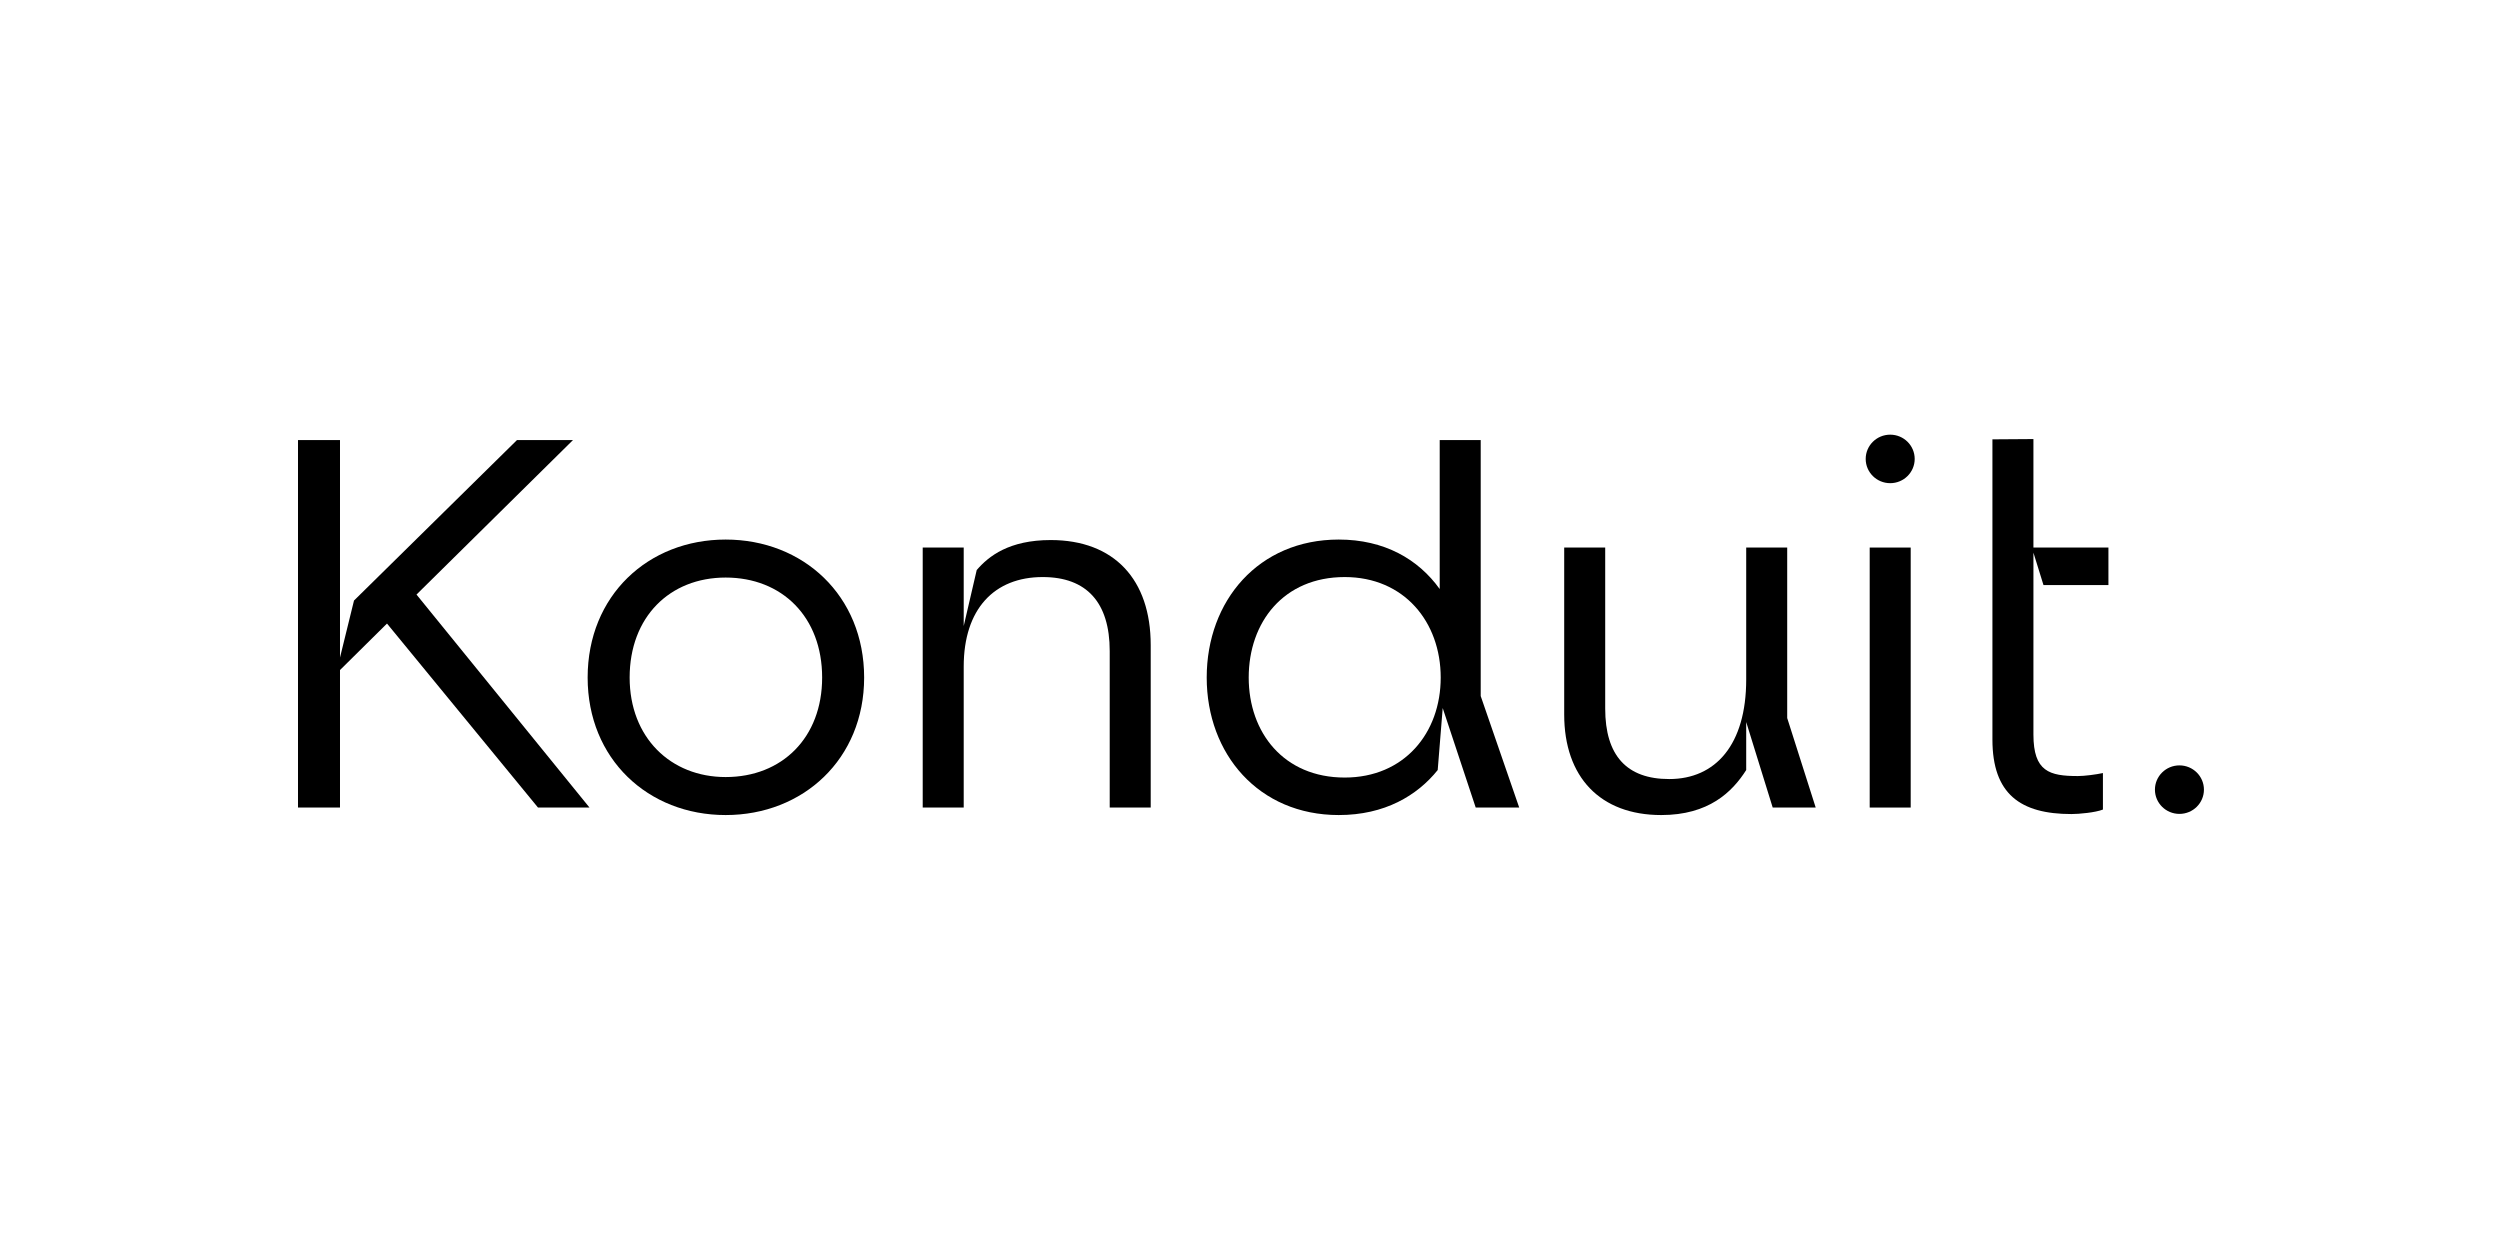
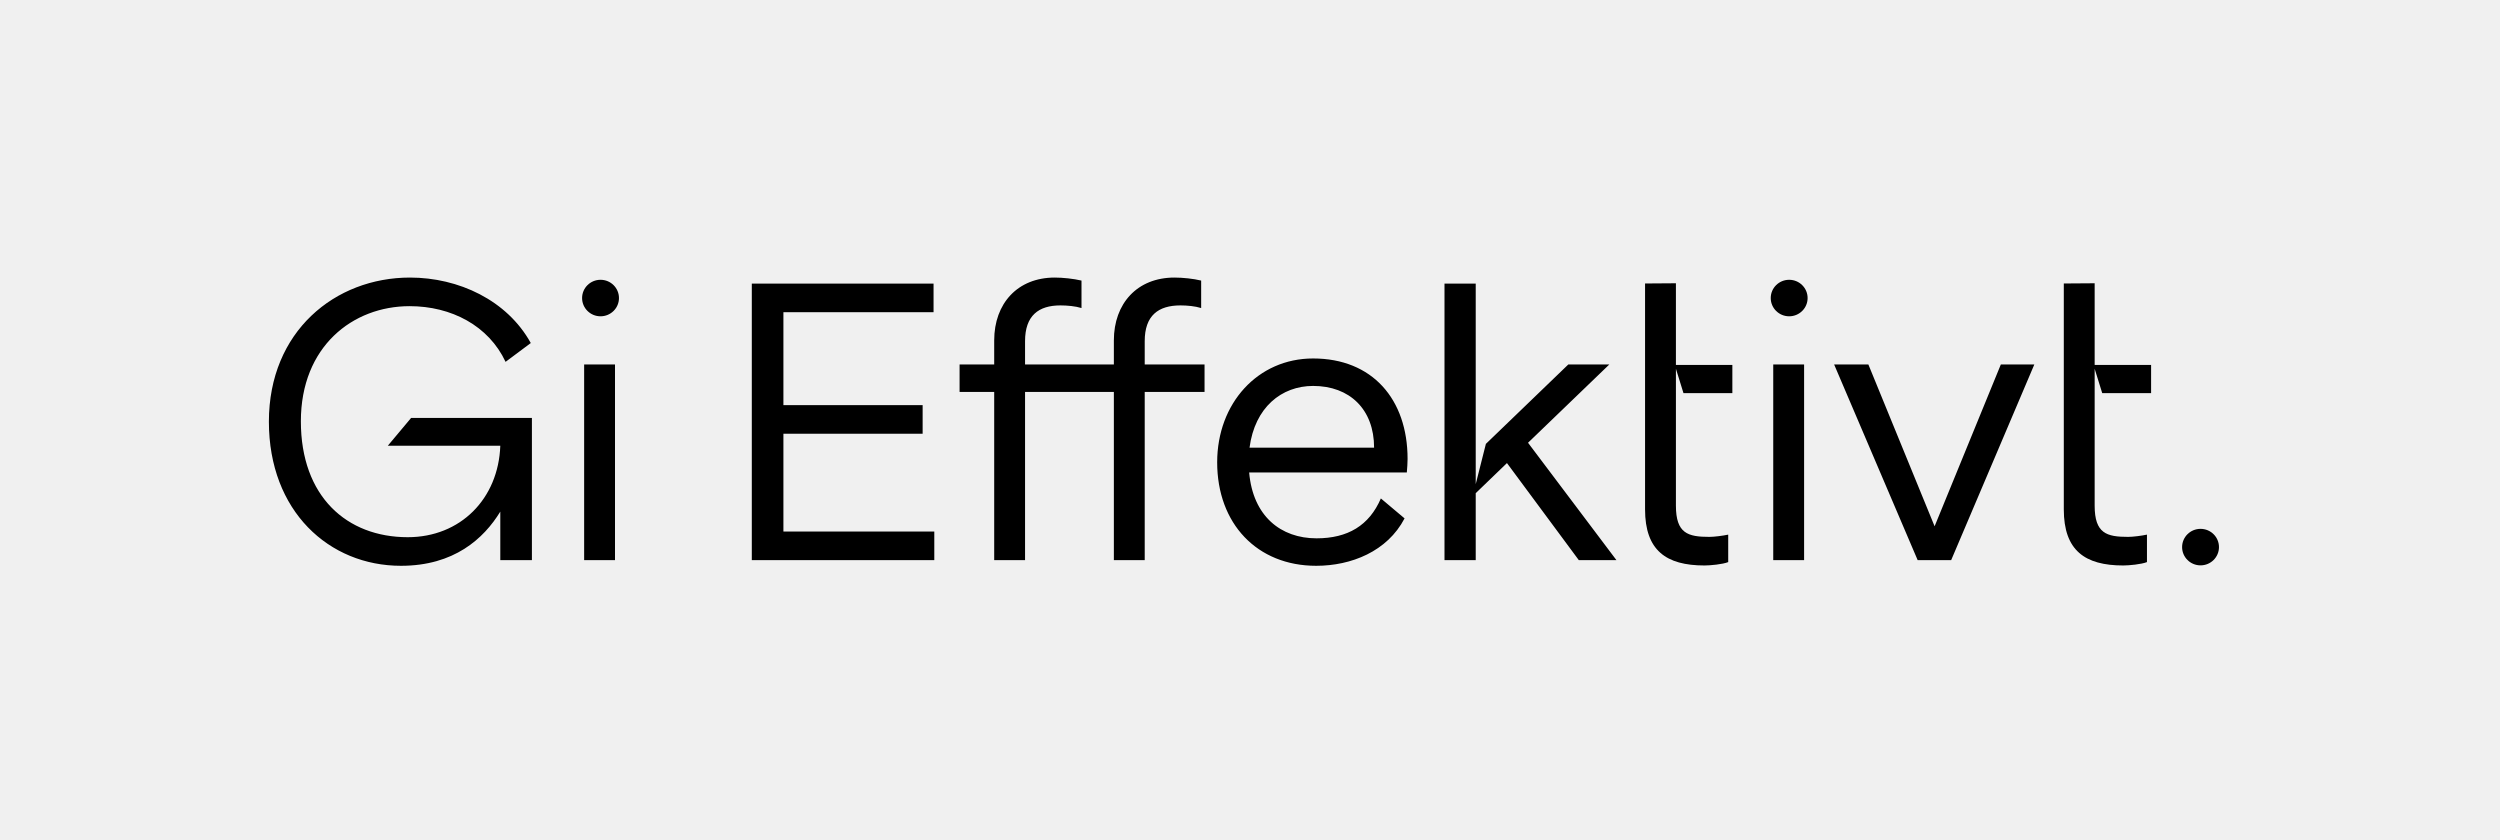
- <svg xmlns="http://www.w3.org/2000/svg" version="1.1" id="Layer_1" x="0px" y="0px" viewBox="0 0 1000 500" style="enable-background:new 0 0 1000 500;" xml:space="preserve">
+ <svg xmlns="http://www.w3.org/2000/svg" version="1.1" id="Layer_1" x="0px" y="0px" viewBox="0 0 1328.773 446.036" style="enable-background:new 0 0 1000 500;" xml:space="preserve">
  <style type="text/css">
	.st0{fill:#000000;}
	@media (prefers-color-scheme: dark) {
		.st0{fill:#ffffff;}
	}
- 
- 	.st1{fill:#ffffff;}
- 	@media (prefers-color-scheme: dark) {
- 		.st1{fill:#000000;}
- 	}
</style>
  <g>
-     <rect x="0" y="0" width="1000" height="500" class="st1" />
-   </g>
-   <g>
-     <path class="st0" d="M290.256,215.822c-31,0-55.2,22.4-55.2,55.199c0,32.6,24.2,55,55.2,55s55.4-22.4,55.4-55   C345.656,238.222,321.256,215.822,290.256,215.822z M290.256,310.821c-22,0-38.4-15.8-38.4-39.8c0-24.199,16-40,38.4-40   c22.6,0,38.6,15.801,38.6,40C328.856,295.021,312.856,310.821,290.256,310.821z" />
-     <polygon class="st0" points="229.199,176.022 206.799,176.022 141.599,240.222 135.999,263.021 135.999,176.022 119.199,176.022    119.199,323.021 135.999,323.021 135.999,268.021 154.799,249.421 215.199,323.021 235.799,323.021 166.599,237.822  " />
-     <path class="st0" d="M420.285,216.021c-16.6,0-24.8,6.4-29.6,12l-5.2,22.4v-31.4h-16.4v104h16.4v-56.4   c0-23,12.2-35.799,31.6-35.799c17.6,0,26.8,10.199,26.8,29.599v62.6h16.4v-65C460.285,231.822,445.685,216.021,420.285,216.021z" />
-     <path class="st0" d="M592.283,176.022h-16.4v59.599c-8.6-12-22.2-19.799-40.4-19.799c-32,0-52.8,24.4-52.8,55.199   c0,30.6,20.8,55,52.8,55c18.4,0,31.4-7.8,39.6-18l2-24.8l13.2,39.8h17.4l-15.4-44.6V176.022z M537.883,311.021   c-24.4,0-38.4-18-38.4-40c0-22.199,14-40.199,38.4-40.199c23.8,0,38.4,18,38.4,40.199   C576.283,293.221,561.683,311.021,537.883,311.021z" />
-     <path class="st0" d="M813.37,175.623l-16.4,0.115v43.283v15v61.8c0,21.8,11.2,29.8,31.6,29.8c3,0,9.6-0.6,12.6-1.8v-14.6   c-2.8,0.6-7.4,1.2-10,1.2c-11.4,0-17.8-1.8-17.8-16.6l0.004-72.755l4.017,12.955h25.979v-15h-30V175.623z" />
-     <path class="st0" d="M714.881,219.021h-16.4v52.8c0,26-12.2,39.8-30.801,39.8c-17,0-25.599-9.4-25.599-28.2v-64.4H625.68v66.8   c0,25,14.401,40.2,38.801,40.2c19,0,28.4-9.2,34-18v-19.2l10.6,34.2h17.2l-11.4-35.8V219.021z" />
-     <rect x="747.878" y="219.021" class="st0" width="16.4" height="104" />
-     <path class="st0" d="M756.078,173.866c-5.412,0-9.8,4.343-9.8,9.702c0,5.358,4.388,9.702,9.8,9.702s9.799-4.344,9.799-9.702   C765.877,178.209,761.49,173.866,756.078,173.866z" />
-     <path class="st0" d="M871.774,306.154c-5.412,0-9.8,4.344-9.8,9.702c0,5.359,4.388,9.703,9.8,9.703   c5.412,0,9.799-4.344,9.799-9.703C881.573,310.498,877.186,306.154,871.774,306.154z" />
+     <path class="st0" d="M974.859,193.727l44.4,104h17.8l44.2-104h-17.8l-35.2,86l-35.2-86H974.859z M942.495,297.727h16.4v-104h-16.4   V297.727z M767.76,150.727v147h16.6v-35.6l16.6-16l38.2,51.6h20l-47-62.4l43.2-41.6h-21.8l-43.8,42.2l-5.4,21.4v-106.6H767.76z    M664.141,237.927c2.8-21.4,17-32.8,33.8-32.8c19.4,0,32.4,12.4,32.4,32.8H664.141z M697.941,190.527c-29.4,0-51,23.8-51,55.2   c0,32.6,21.2,55,52.6,55c18.6,0,37.8-7.6,47-25.2l-12.6-10.6c-6.2,14.4-17.6,21.2-34.2,21.2c-19,0-33.8-11.8-35.8-35h83.8   c0.2-2.4,0.4-5,0.4-7.2C748.141,212.127,729.341,190.527,697.941,190.527 M560.627,147.527c-19.8,0-32.2,13.8-32.2,33.4v12.8h-18.4   v14.6h18.4v89.4h16.4v-89.4h47.2v89.4h16.4v-89.4h31.8v-14.6h-31.8v-12.4c0-13.6,7.2-19,19-19c3.6,0,7.8,0.4,11,1.4v-14.6   c-4-1-9.8-1.6-14.2-1.6c-19.8,0-32.2,13.8-32.2,33.4v12.8h-47.2v-12.4c0-13.6,7.2-19,18.8-19c3.6,0,8,0.4,11.2,1.4v-14.6   C570.627,148.127,564.827,147.527,560.627,147.527 M399.59,297.727h97v-15.2h-80.2v-52h74v-15.2h-74v-49.4h79.8v-15.2h-96.6   V297.727z M310.478,297.727h16.4v-104h-16.4V297.727z M213.115,300.727c28.2,0,44-14.4,52.8-28.8v25.8h16.8v-75.6h-64.2l-12.4,14.8   h59.8c-1,28.2-21.2,48.6-49.2,48.6c-32.4,0-56.8-21.6-56.8-61.6c0-39.8,27.6-61.2,57.8-61.2c22.2,0,42,10.4,51,29.6l13.4-10   c-12.6-22.8-38.4-34.8-64.2-34.8c-39.8,0-75,28.6-75,76.6C142.915,271.727,174.915,300.727,213.115,300.727" />
+     <path class="st0" d="M950.961,168.116c5.412,0,9.799-4.344,9.799-9.702c0-5.359-4.387-9.703-9.799-9.703   c-5.412,0-9.799,4.344-9.799,9.703C941.162,163.772,945.549,168.116,950.961,168.116" />
+     <path class="st0" d="M319.188,168.116c5.412,0,9.799-4.344,9.799-9.702c0-5.359-4.387-9.703-9.799-9.703   c-5.412,0-9.799,4.344-9.799,9.703C309.389,163.772,313.776,168.116,319.188,168.116" />
+     <path class="st0" d="M1113.33,150.559l-16.4,0.115v43.283v15v61.8c0,21.8,11.2,29.8,31.6,29.8c3,0,9.6-0.6,12.6-1.8v-14.6   c-2.8,0.6-7.4,1.2-10,1.2c-11.4,0-17.8-1.8-17.8-16.6l0.004-72.755l4.017,12.955h25.979v-15h-30V150.559z" />
+     <path class="st0" d="M890.763,150.559l-16.4,0.115v43.283v15v61.8c0,21.8,11.2,29.8,31.6,29.8c3,0,9.6-0.6,12.6-1.8v-14.6   c-2.8,0.6-7.4,1.2-10,1.2c-11.4,0-17.8-1.8-17.8-16.6l0.004-72.755l4.017,12.955h25.979v-15h-30V150.559z" />
+     <path class="st0" d="M1169.608,281.09c-5.412,0-9.8,4.344-9.8,9.702c0,5.359,4.388,9.703,9.8,9.703   c5.412,0,9.799-4.344,9.799-9.703C1179.407,285.434,1175.02,281.09,1169.608,281.09" />
  </g>
</svg>
